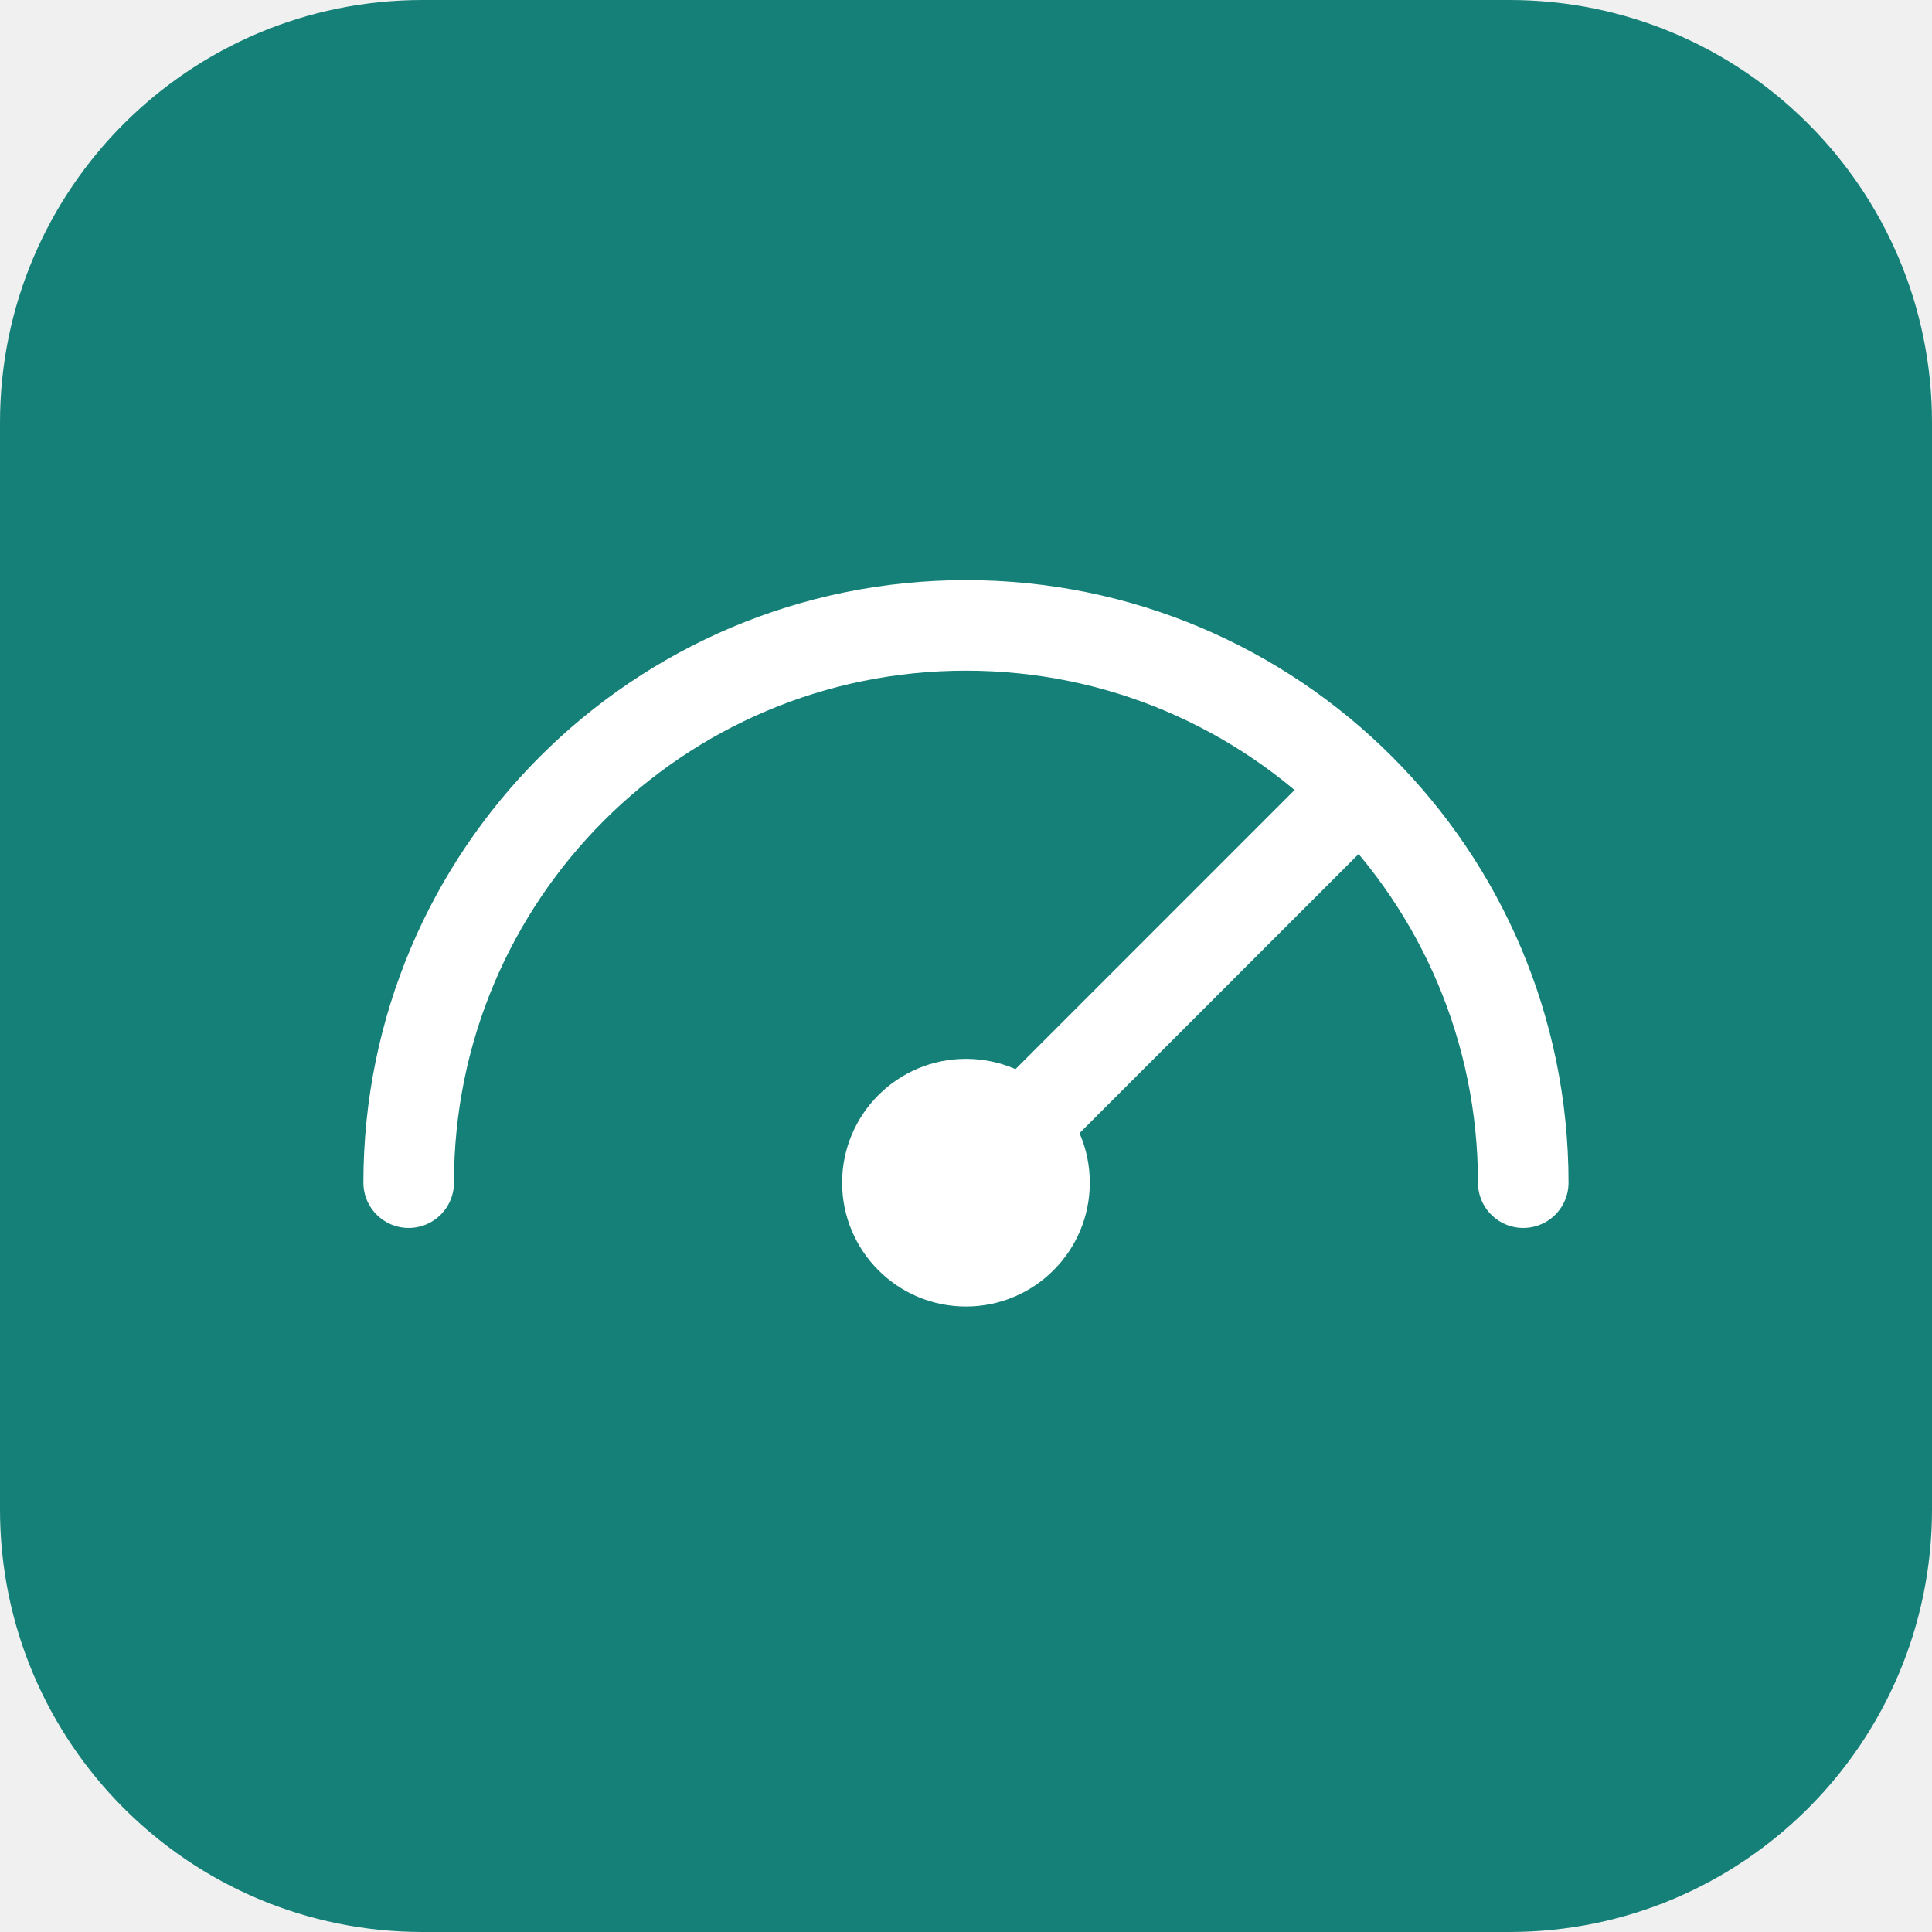
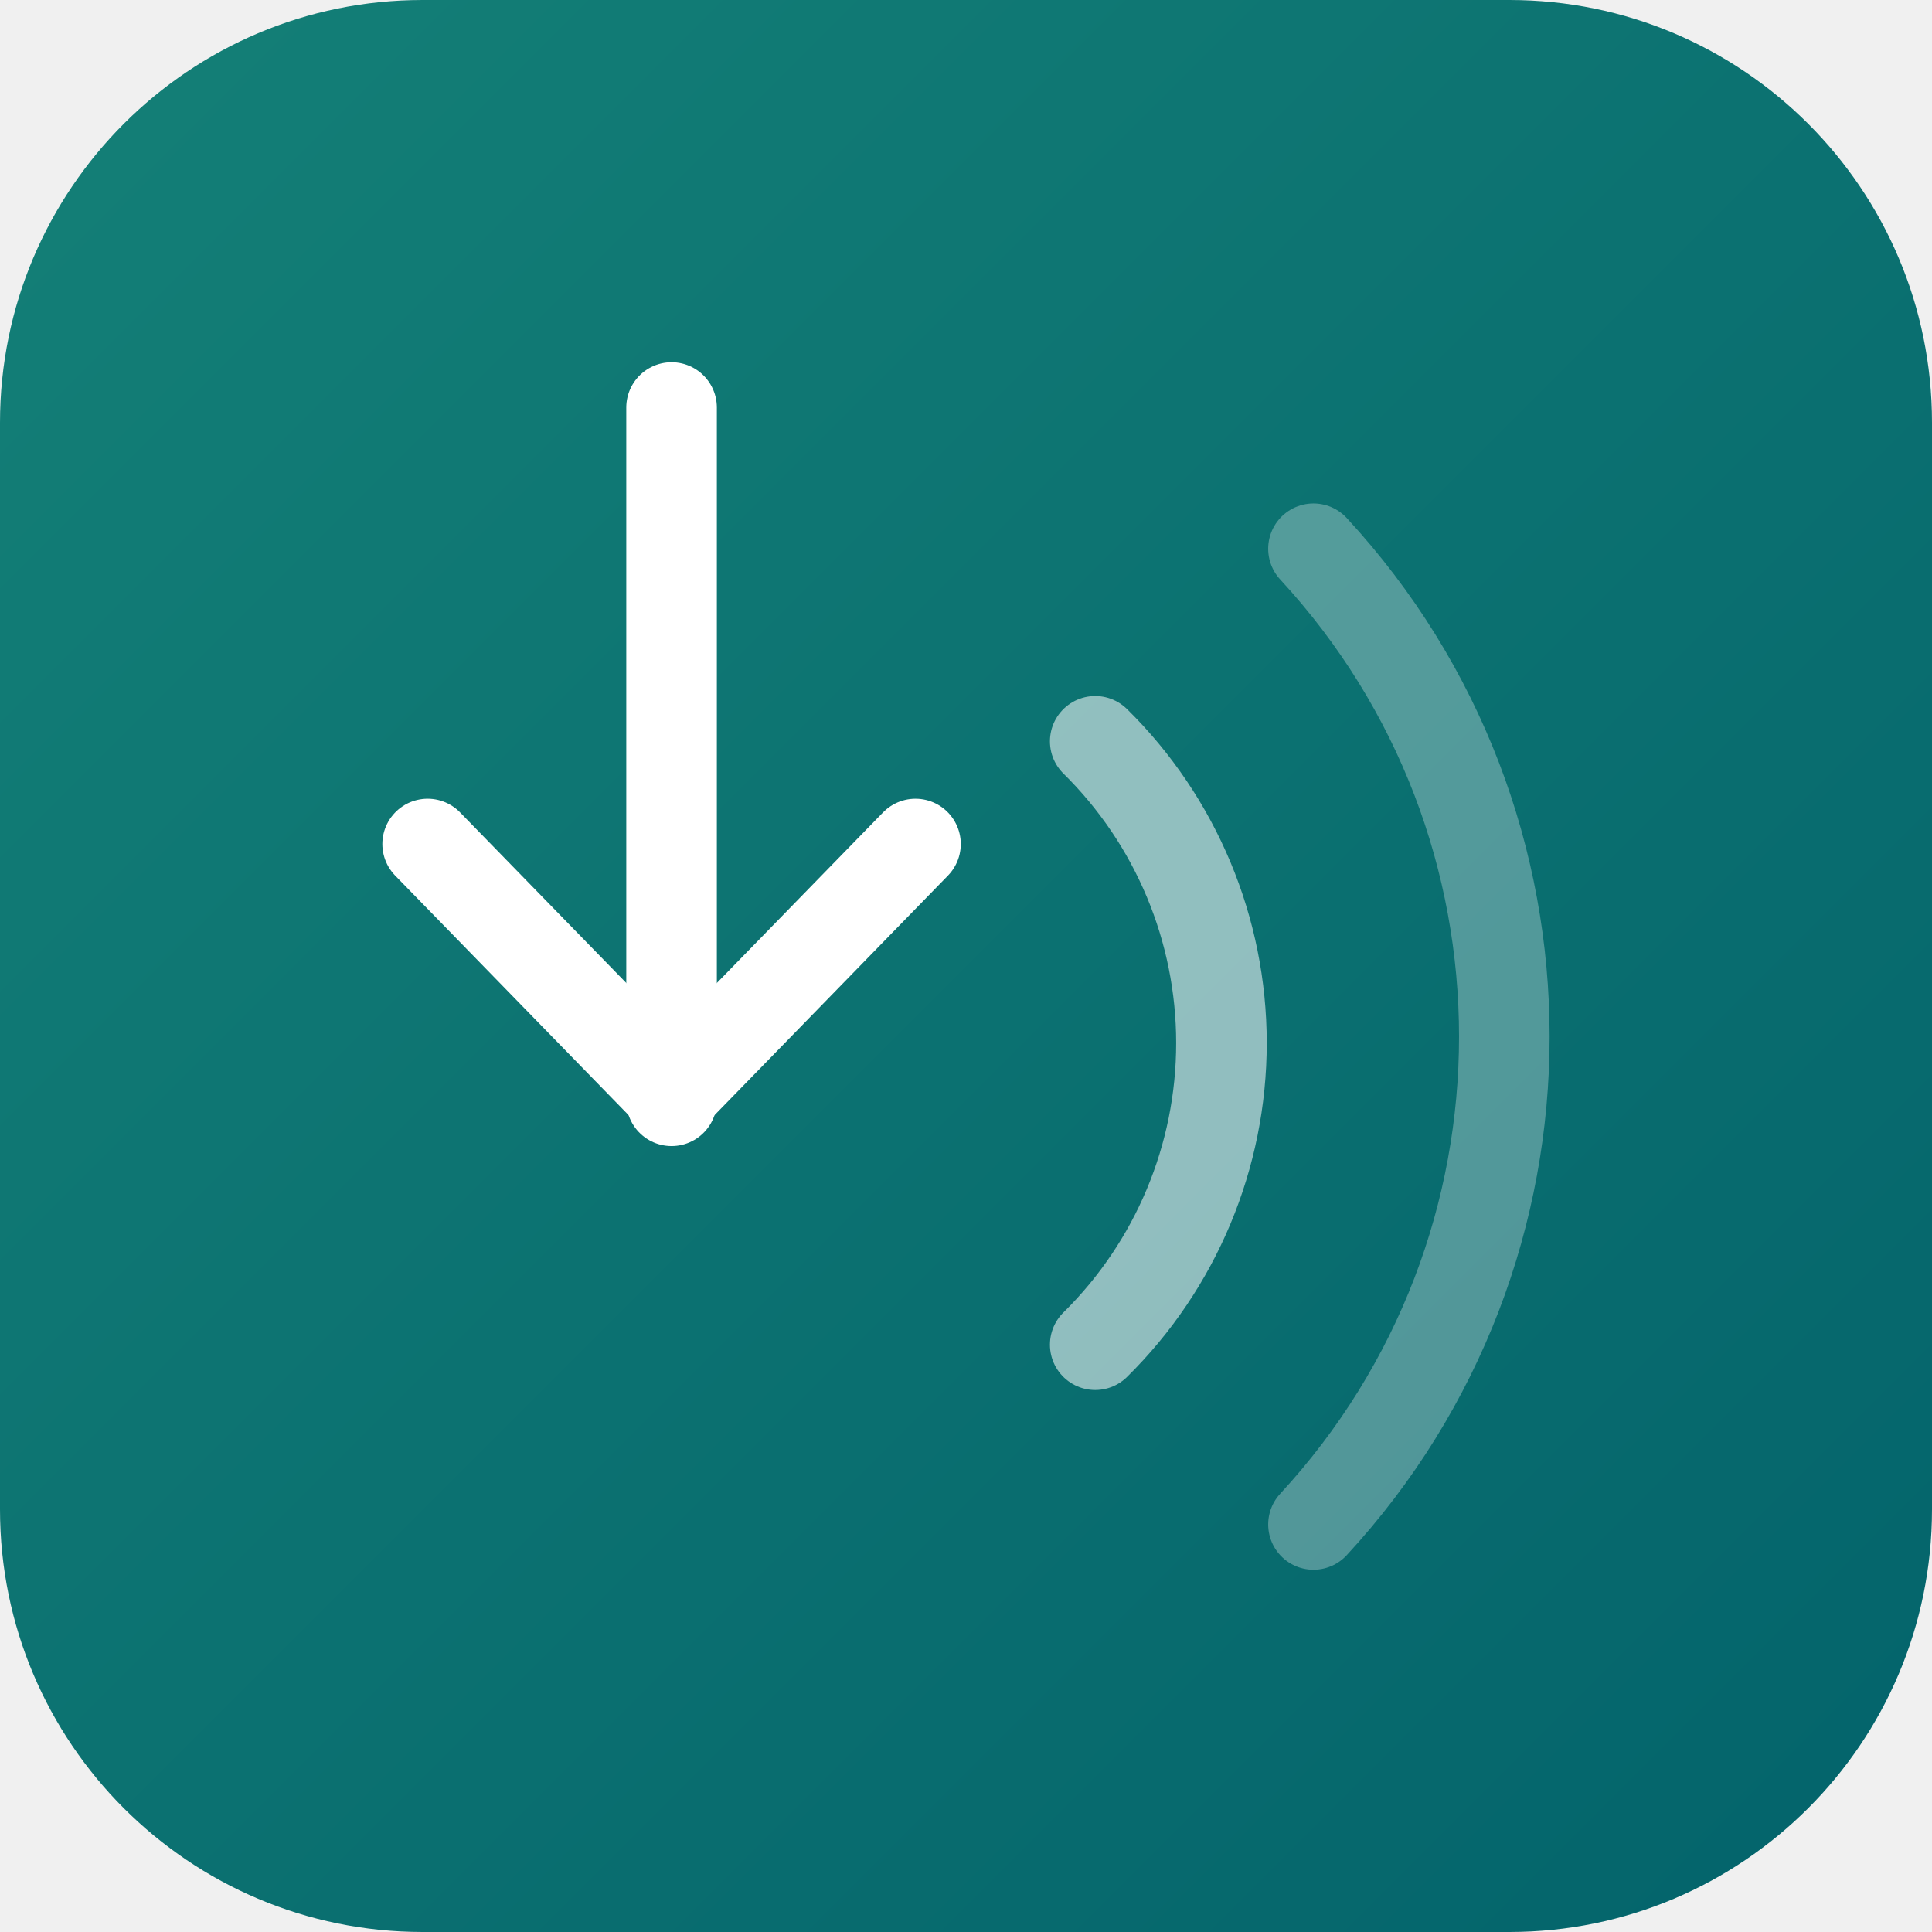
<svg xmlns="http://www.w3.org/2000/svg" viewBox="0 0 64 64">
-   <rect width="64" height="64" rx="14" fill="#148077" />
-   <g transform="translate(-0.8205,-1.8462) scale(1.0256)">
-     <g fill="none" stroke="#fff" stroke-width="2.925" stroke-linecap="round">
-       <path d="M14 40a18 18 0 0 1 36 0" />
-       <line x1="32" y1="40" x2="44" y2="28" />
+   <defs>
+     <linearGradient id="pg" x1="0" y1="0" x2="1" y2="1">
+       <stop offset="0" stop-color="#148077" />
+       <stop offset="1" stop-color="#03636b" />
+     </linearGradient>
+   </defs>
+   <rect width="64" height="64" rx="14" fill="url(#pg)" />
+   <g transform="translate(1.4078,6.2701) scale(2.1264)">
+     <g stroke="#fff" fill="none" stroke-width="1.411" stroke-linecap="round" stroke-linejoin="round">
+       <path d="M9.8 3.4v10.8" />
+       <path d="M6 10.2l3.8 3.9 3.8-3.9" />
+       <path d="M16.4 8.6a6.6 6.6 0 0 1 0 9.4" opacity="0.55" />
+       <path d="M19.8 5.6a11.2 11.2 0 0 1 0 15.2" opacity="0.3" />
    </g>
-     <circle cx="32" cy="40" r="4" fill="#fff" />
  </g>
</svg>
